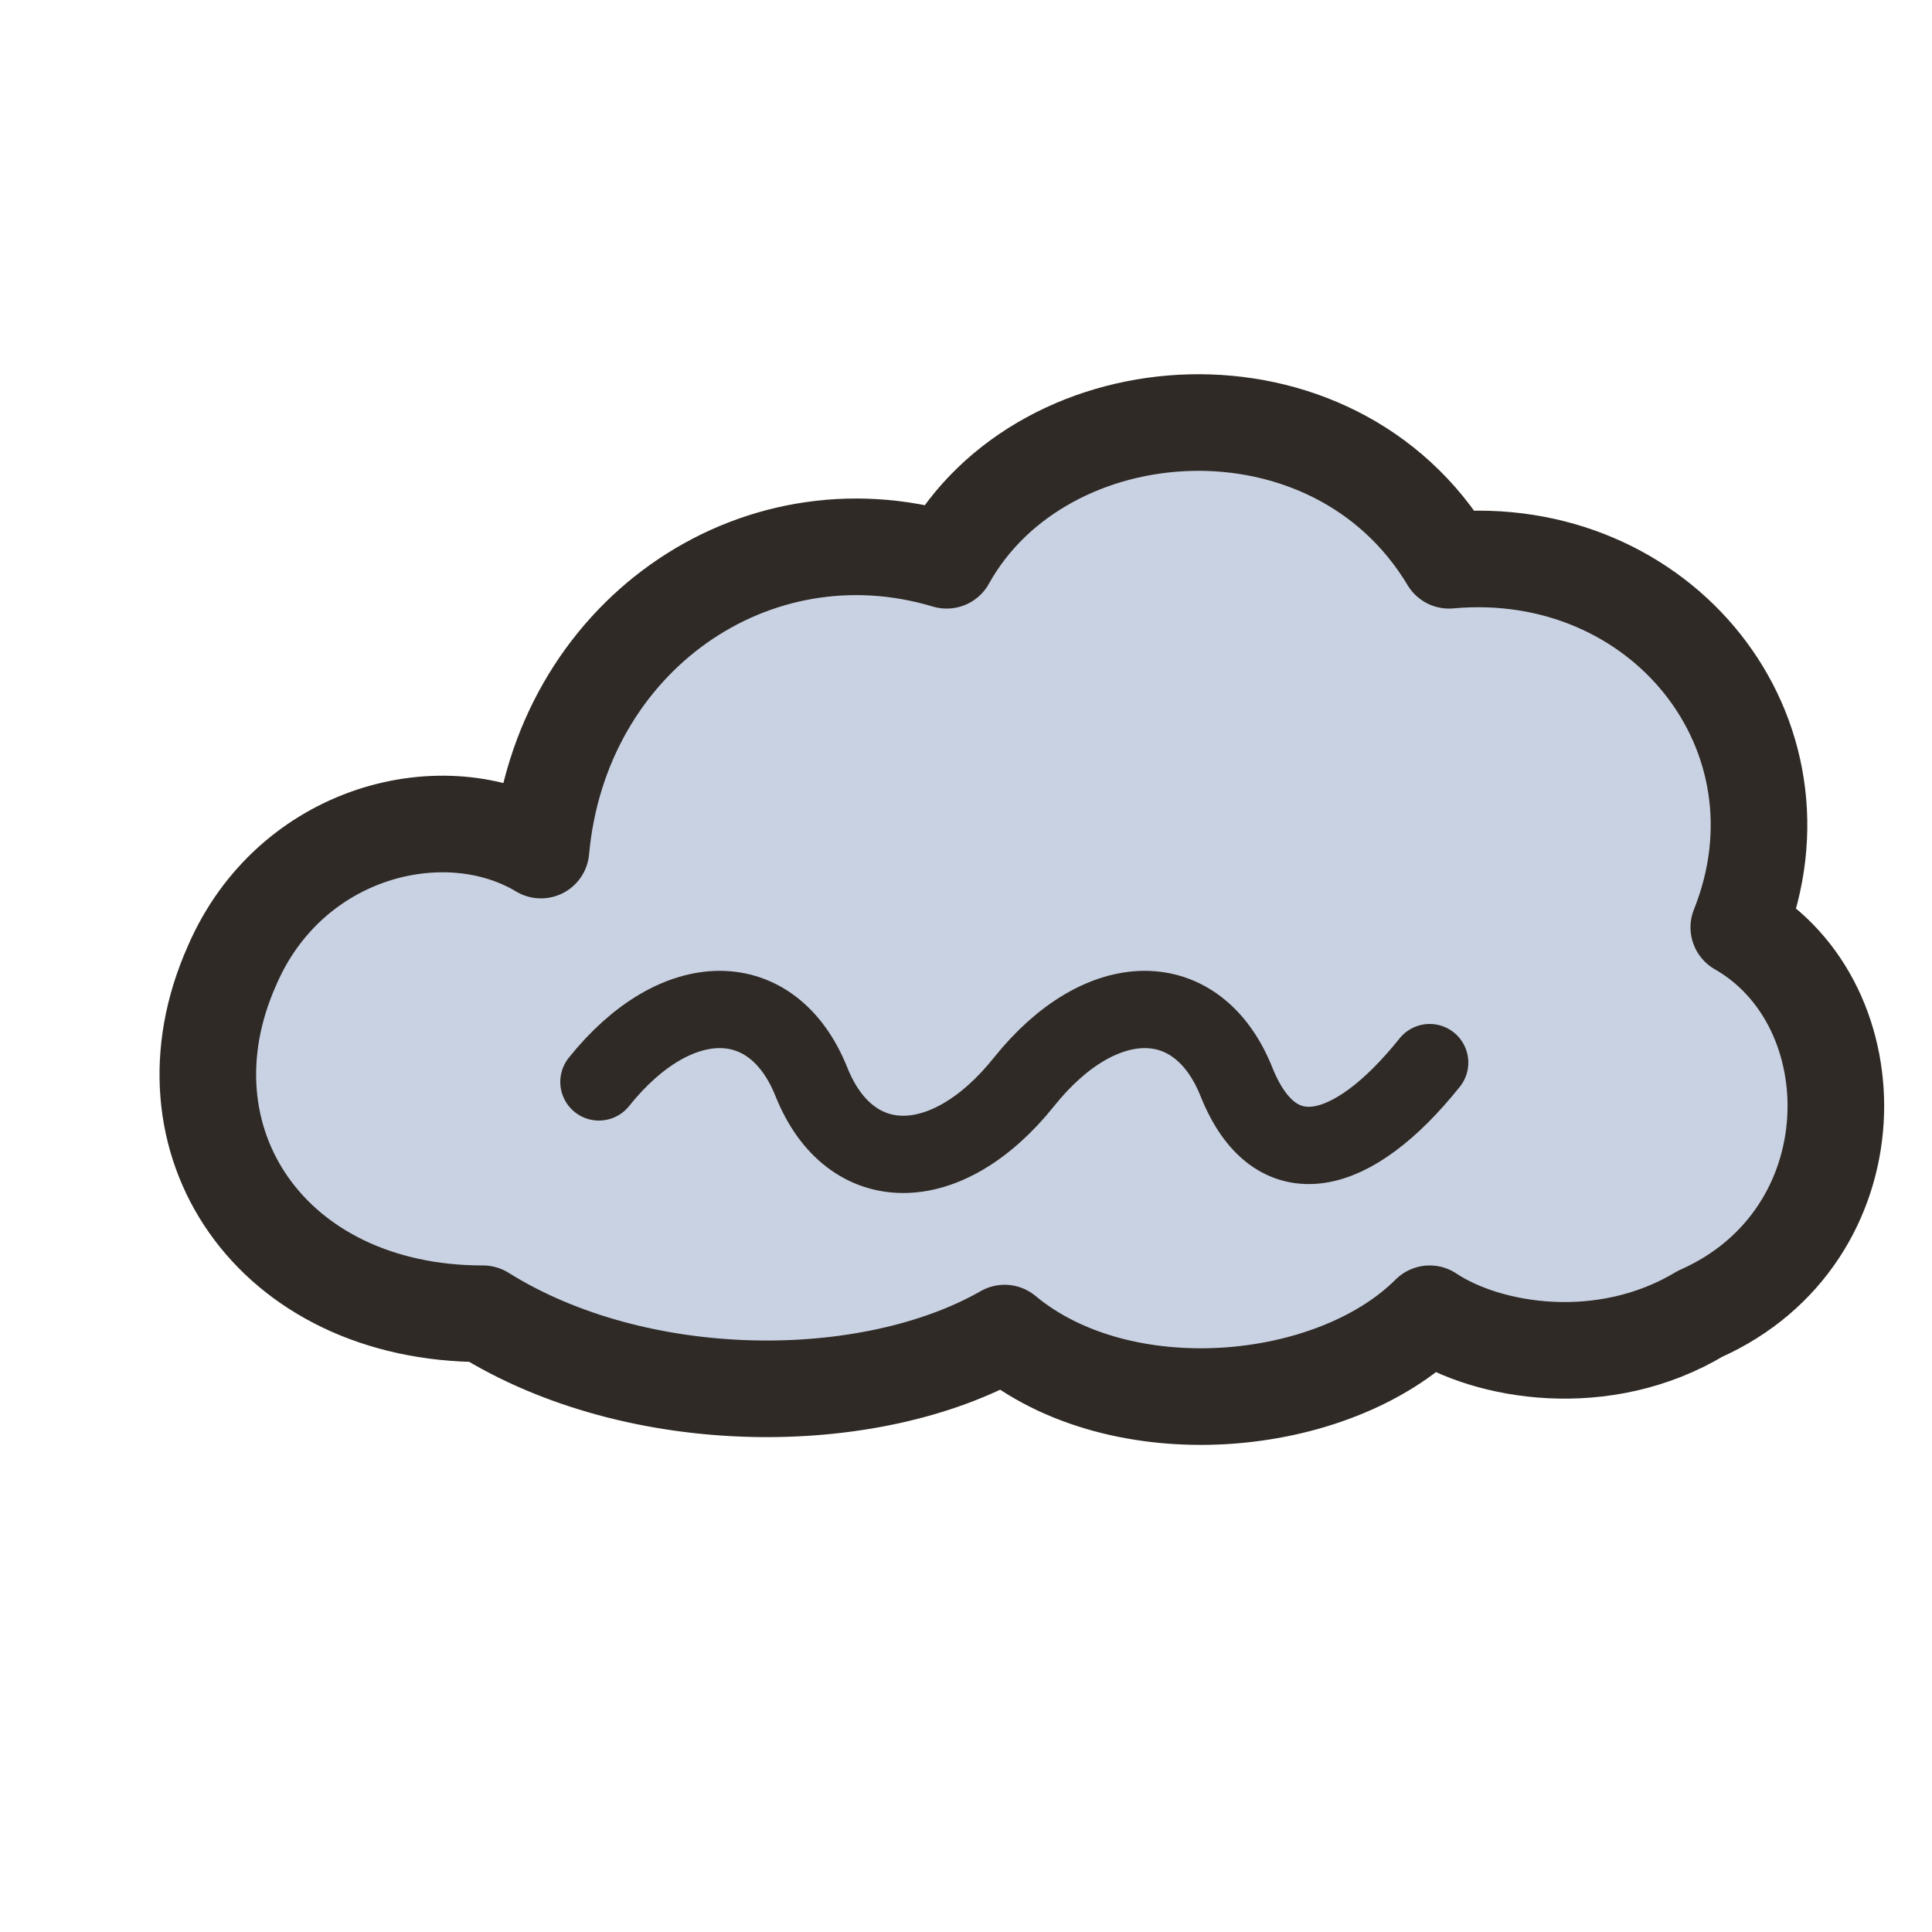
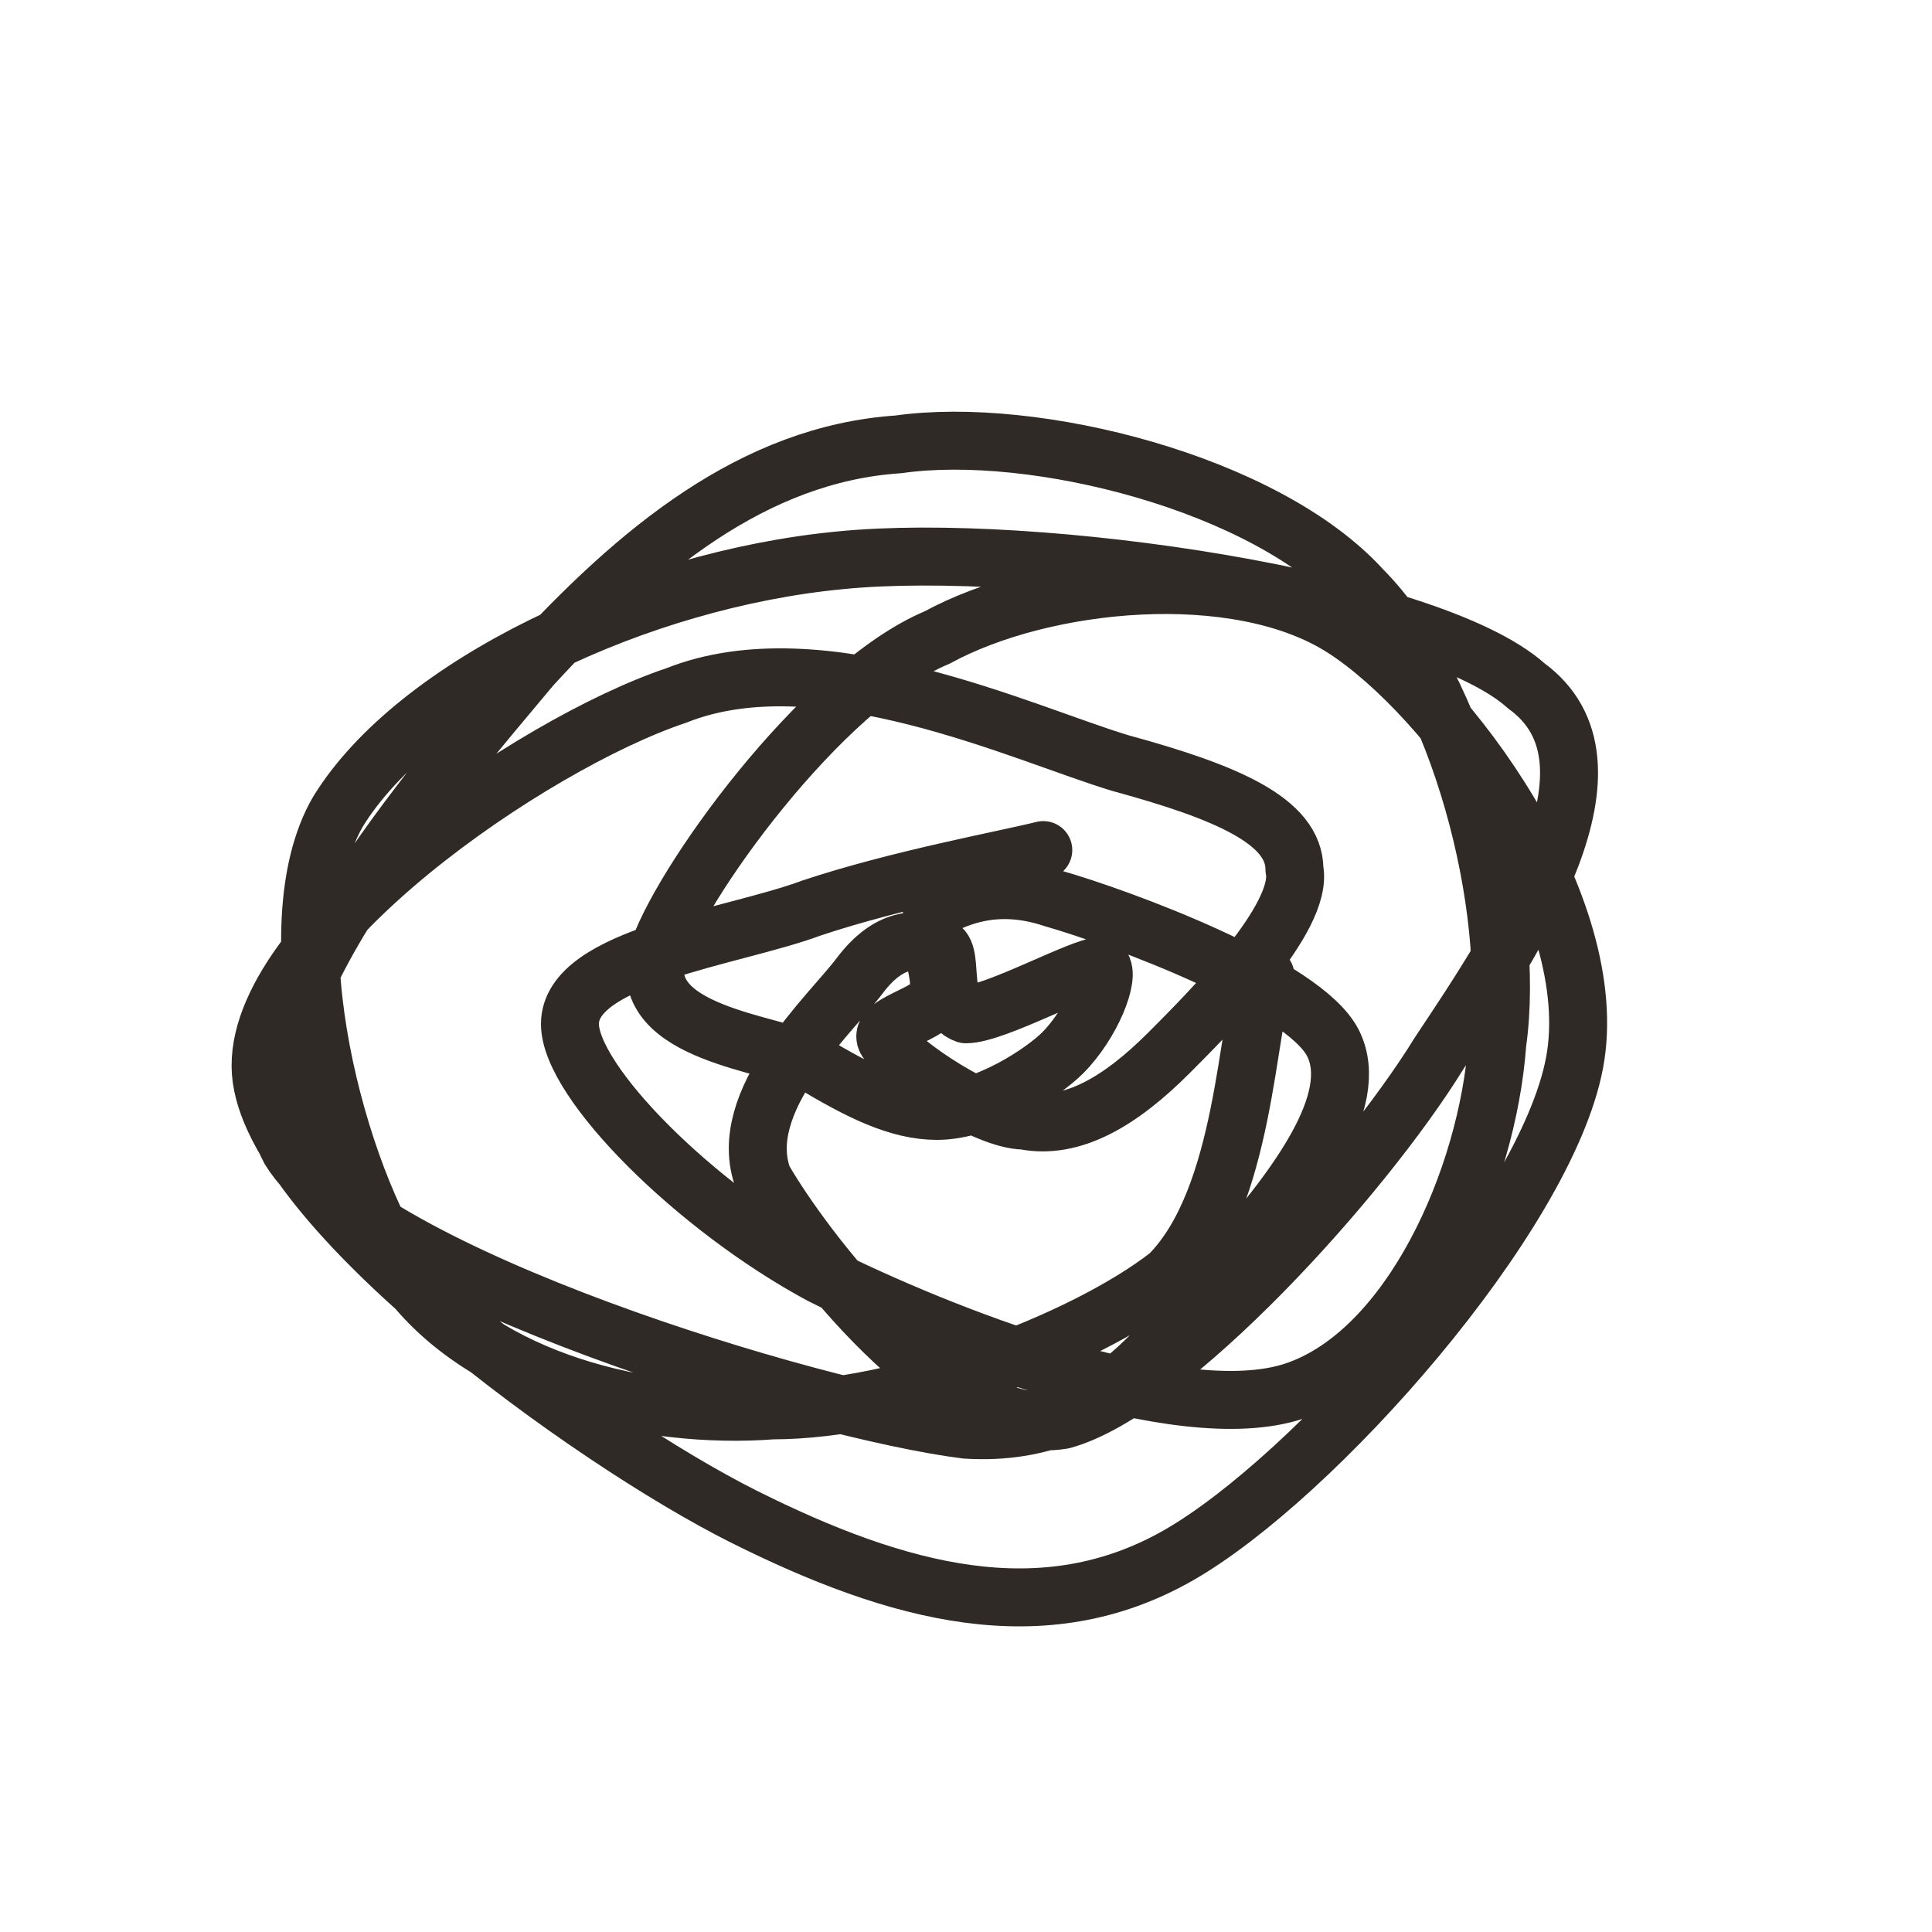
<svg xmlns="http://www.w3.org/2000/svg" width="200" height="200" viewBox="0 0 200 200">
-   <path d="M50 136c-22 0-34-18-26-36 6-14 22-18 32-12 2-22 22-36 42-30 10-18 40-20 52 0 22-2 38 18 30 38 14 8 14 32-4 40-10 6-22 4-28 0-10 10-32 12-44 2-14 8-38 8-54-2z" fill="#c9d2e3" stroke="#2f2a25" stroke-width="10" stroke-linejoin="round" />
-   <path d="M62 112c8-10 18-10 22 0s14 10 22 0 18-10 22 0 12 8 20-2" fill="none" stroke="#2f2a25" stroke-width="8" stroke-linecap="round" stroke-linejoin="round" />
+   <path d="M131 101C129 106 129 124 121 132C112 139 93 146 80 146C67 147 50 143 42 132C35 122 28 96 35 84C43 71 66 60 87 58C107 56 148 62 158 71C169 79 157 97 149 109C141 122 121 144 110 147C98 149 83 129 79 122C76 114 86 105 89 101C92 97 95 97 97 98C99 98 97 104 100 105C103 105 112 100 114 100C115 101 113 106 110 109C108 111 102 115 97 115C93 115 89 113 84 110C80 108 66 107 68 99C70 92 85 71 97 66C108 60 128 58 139 65C150 72 166 94 163 110C160 126 136 153 122 161C108 169 93 165 77 157C61 149 28 125 27 111C26 97 55 77 70 72C85 66 106 76 116 79C127 82 134 85 134 90C135 95 125 105 121 109C116 114 111 117 106 116C102 116 93 110 92 108C90 106 97 105 97 103C98 101 95 96 97 94C99 93 103 91 109 93C116 95 135 102 138 108C141 114 134 123 128 130C122 136 116 149 100 148C84 146 38 132 30 119C23 106 45 81 55 69C66 57 78 47 93 46C107 44 131 50 141 61C151 71 157 94 155 108C154 122 146 140 134 144C122 148 97 138 85 132C72 125 59 112 59 106C59 99 76 97 84 94C93 91 104 89 108 88" fill="none" stroke="#2f2a25" stroke-width="6" stroke-linecap="round" stroke-linejoin="round" />
</svg>
